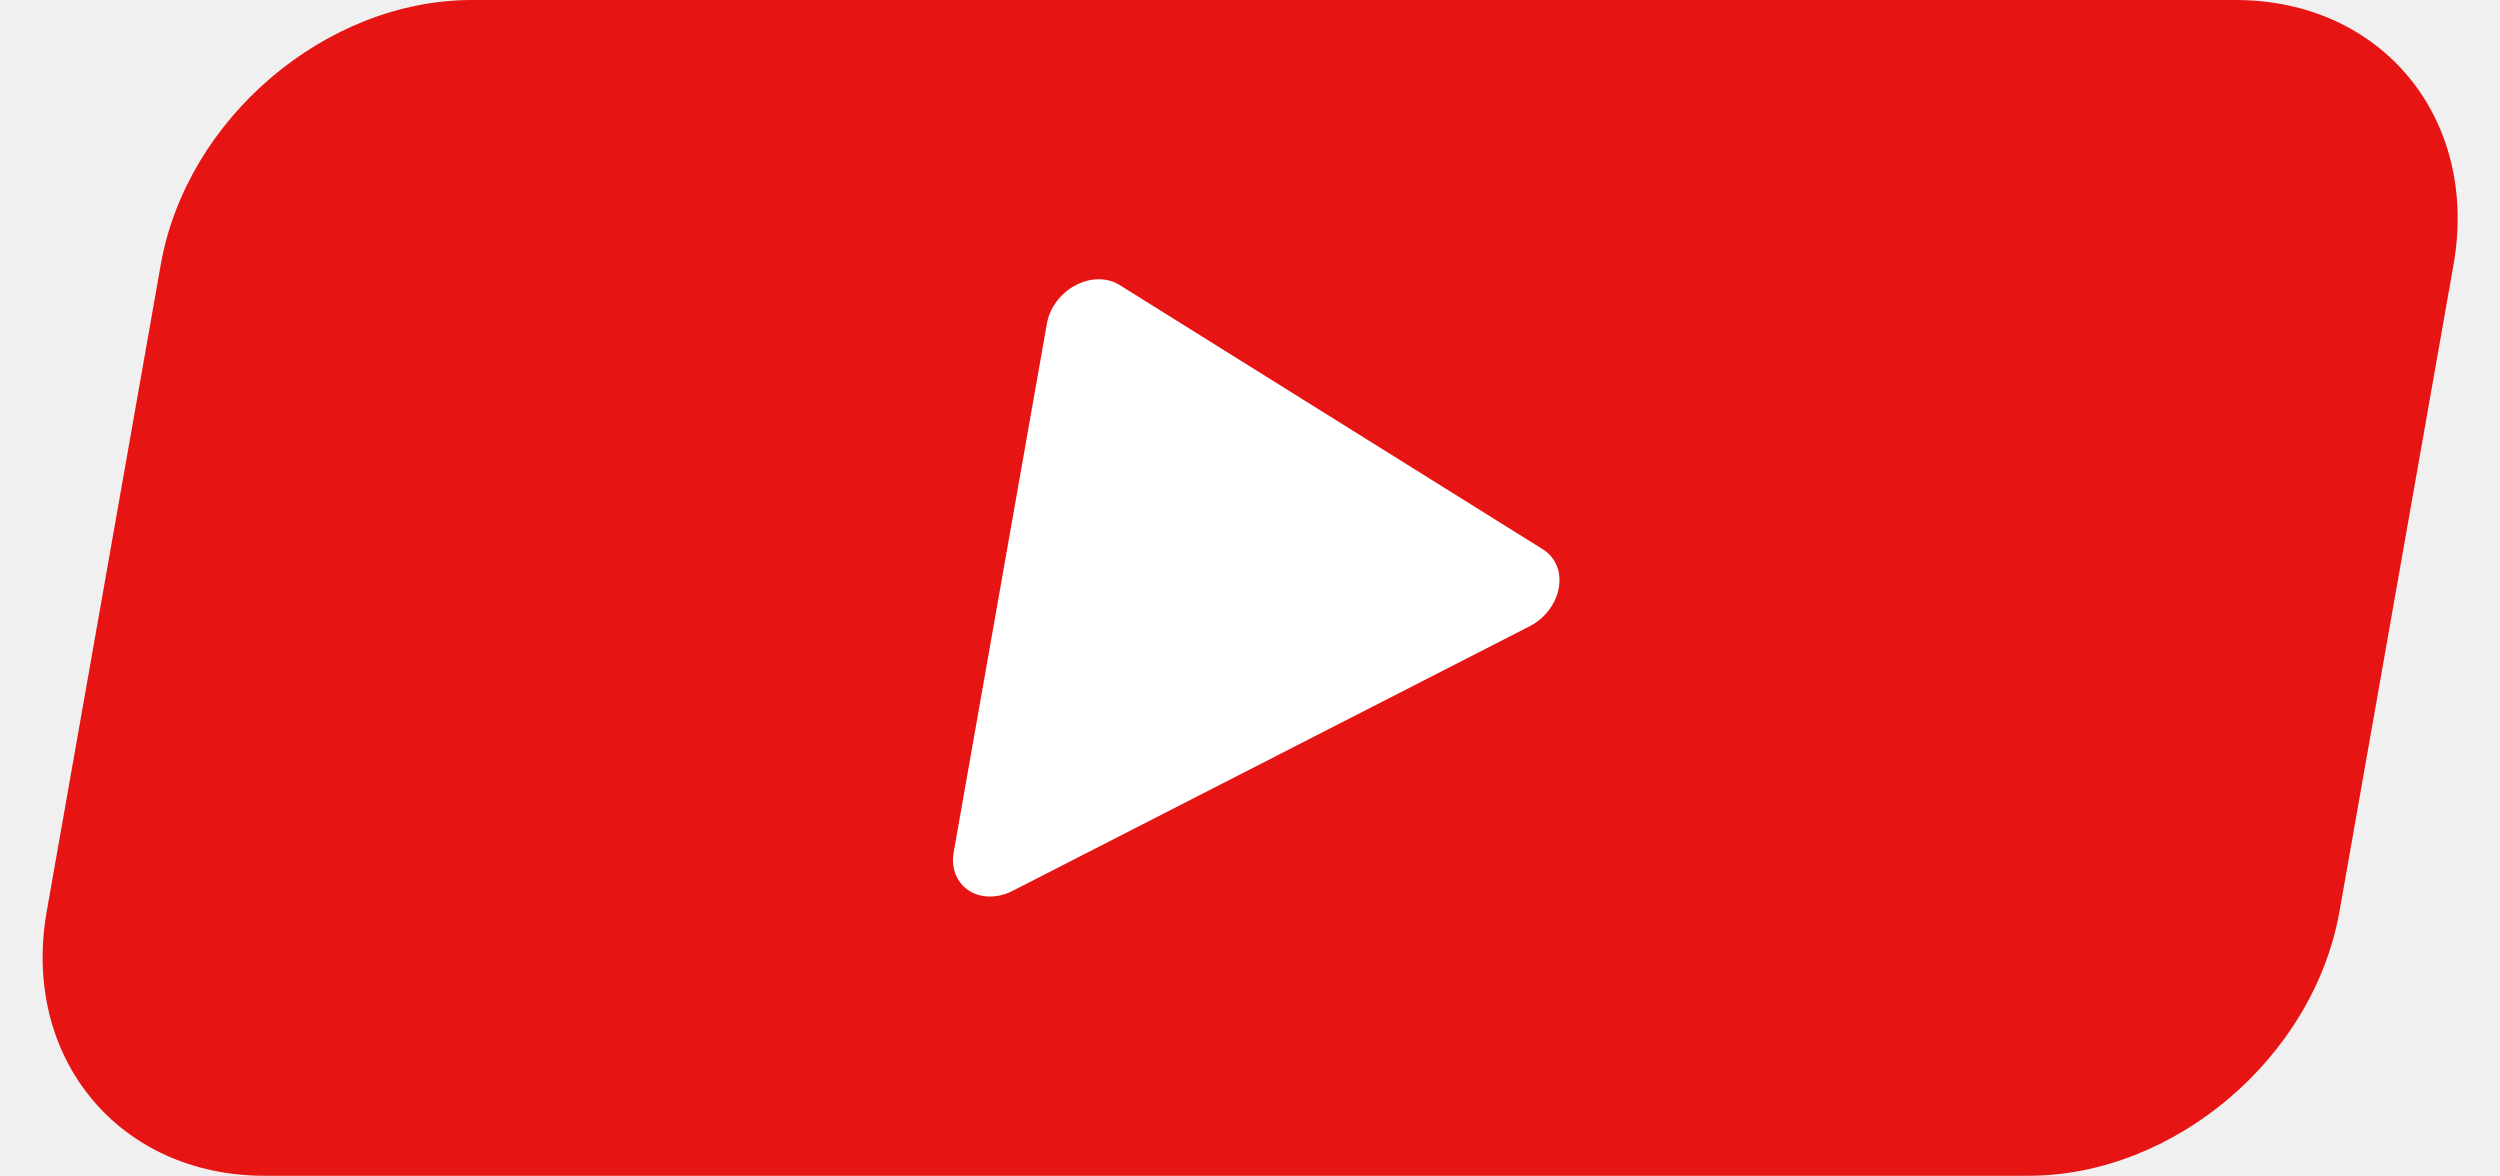
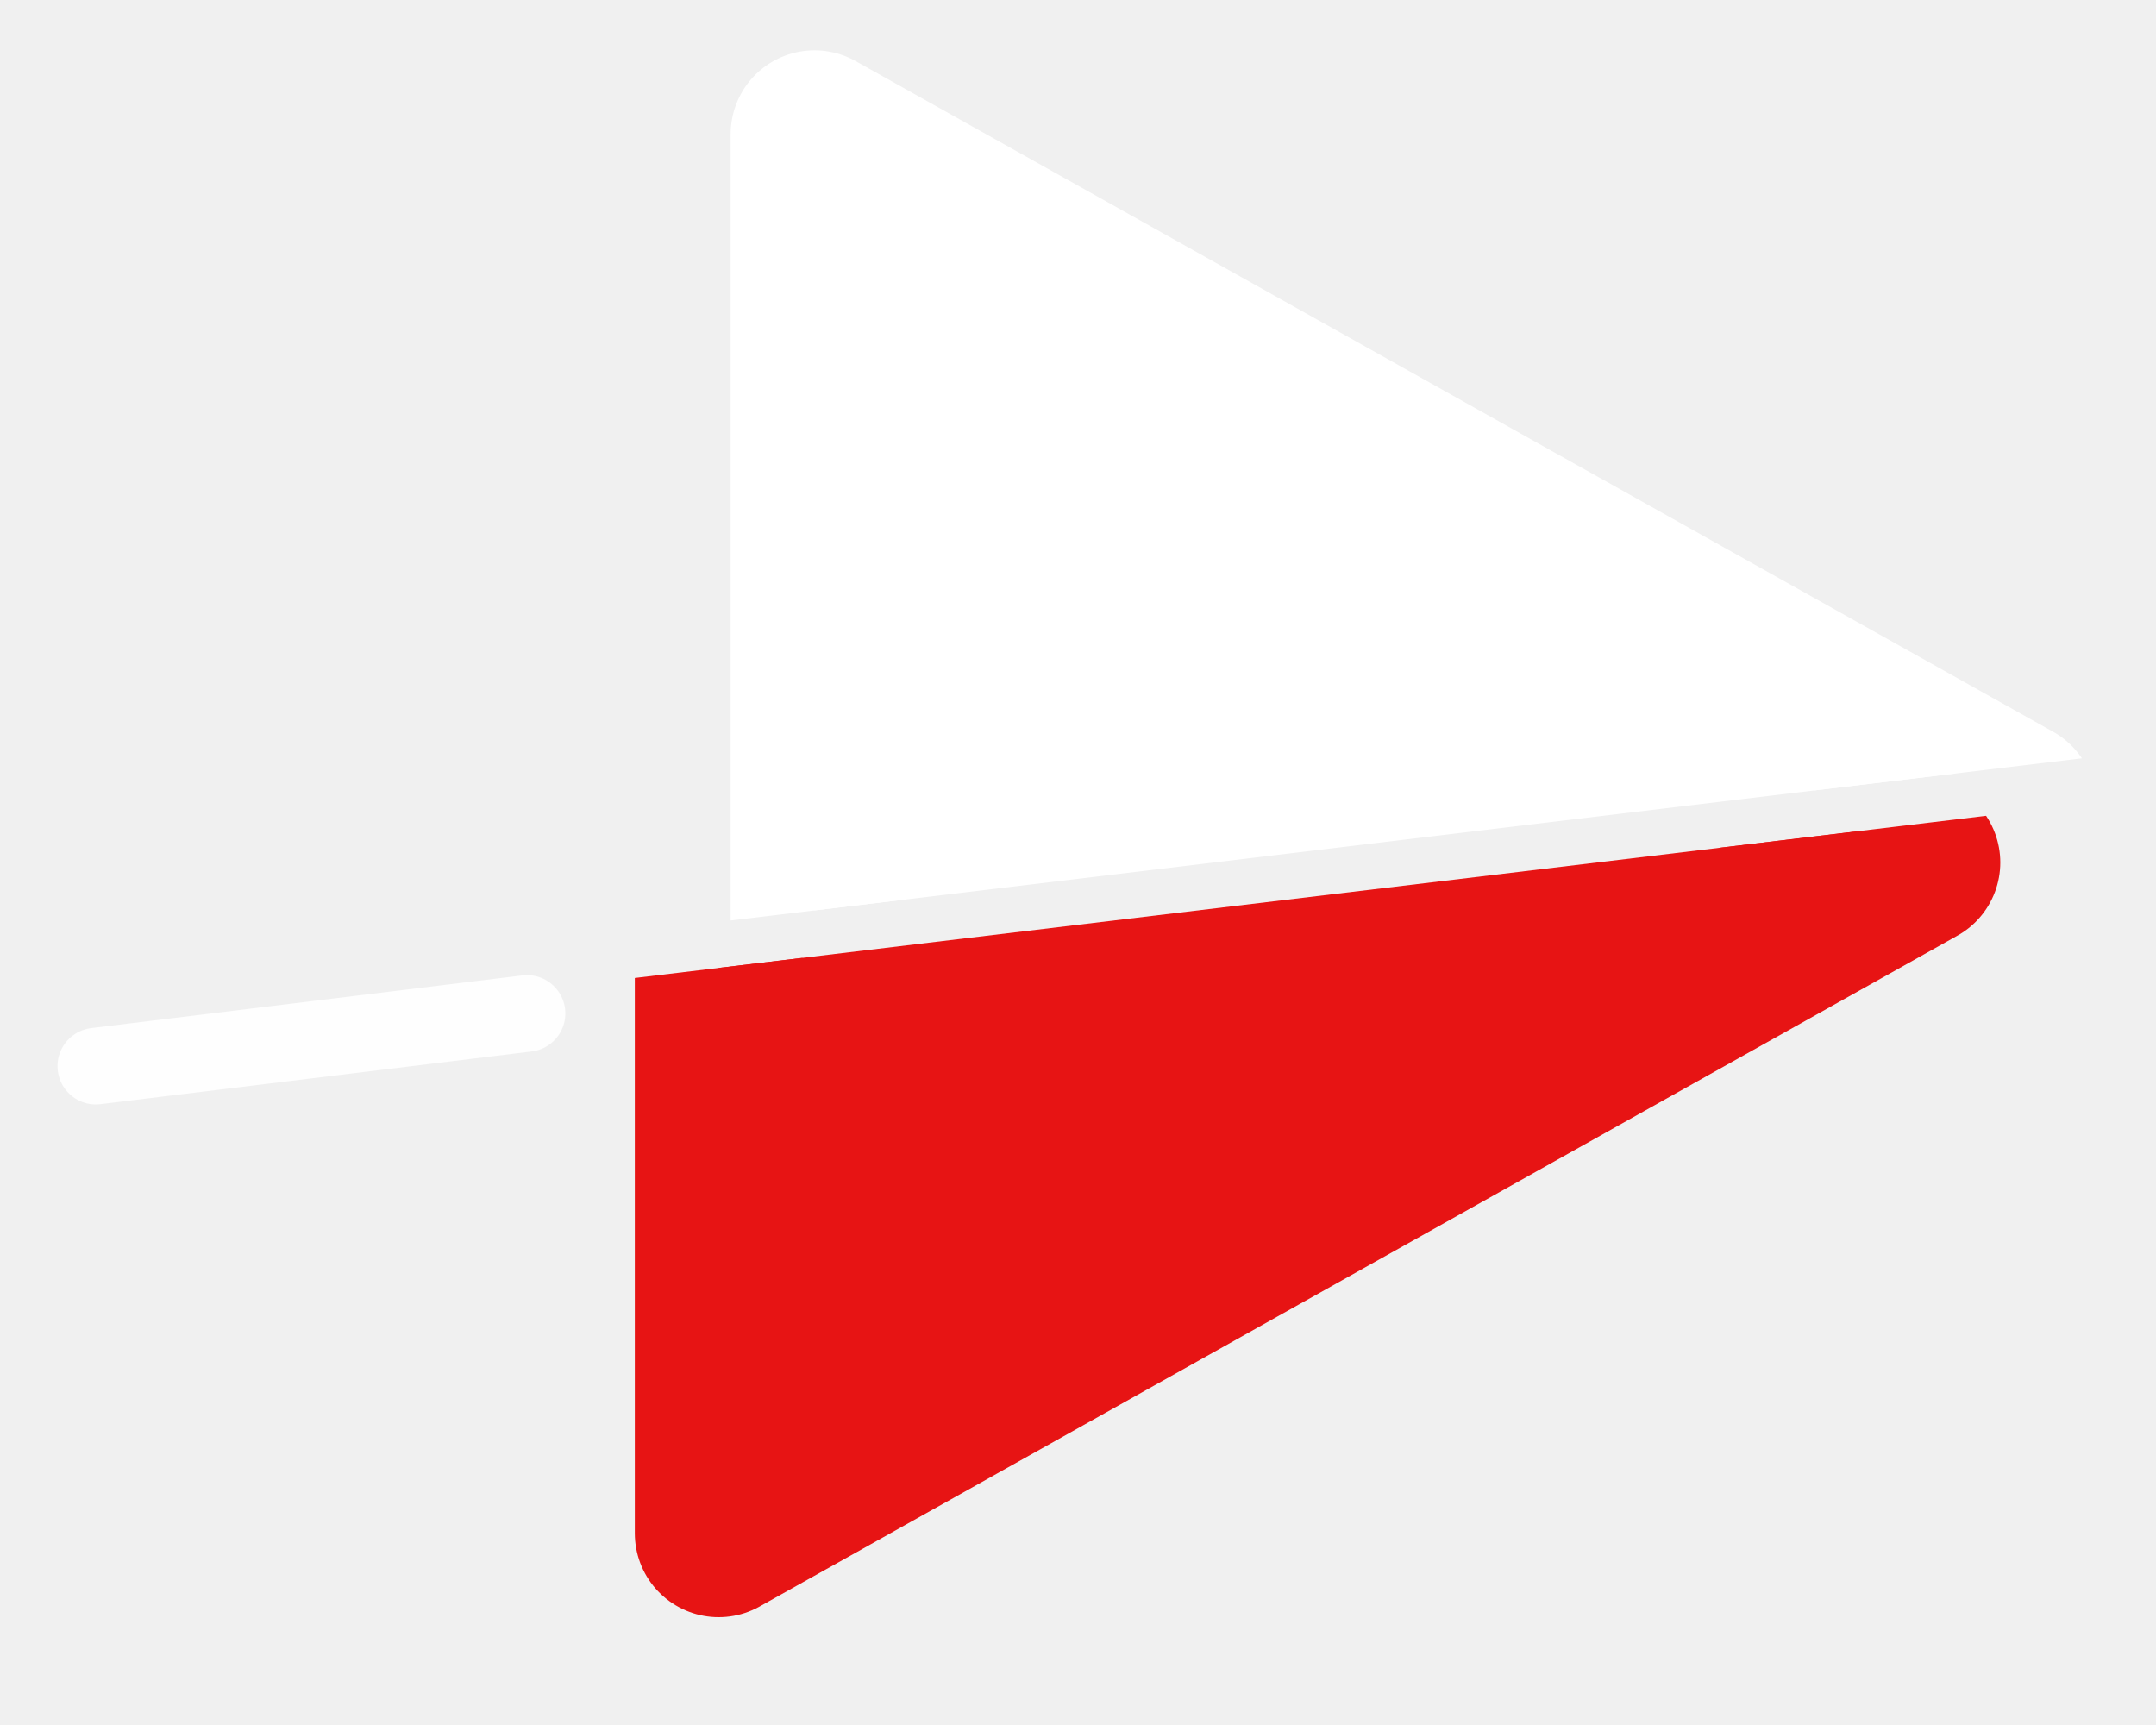
- <svg xmlns="http://www.w3.org/2000/svg" viewBox="0 0 85.05 40">
-   <g transform="matrix(1 0 -0.176327 1 7.0565 0)">
-     <rect x="0" y="0" width="78" height="40" rx="9" fill="#E71414" />
-     <path d="M32 11 L32 29 L48 20 Z" fill="#FFFFFF" stroke="#FFFFFF" stroke-width="3" stroke-linejoin="round" />
+ <svg xmlns="http://www.w3.org/2000/svg" viewBox="0 14 90 72">
+   <defs>
+     <clipPath id="t">
+       <polygon points="0,0 100,0 100,46 0,58" />
+     </clipPath>
+     <clipPath id="b">
+       <polygon points="0,58 100,46 100,100 0,100" />
+     </clipPath>
+   </defs>
+   <line x1="4" y1="58.5" x2="22" y2="56.3" stroke="#fff" stroke-width="3.2" stroke-linecap="round" stroke-opacity=".9" />
+   <g clip-path="url(#b)">
+     <path d="M30 22 L30 78 L80 50 Z" fill="#E71414" stroke="#E71414" stroke-width="7" stroke-linejoin="round" />
+   </g>
+   <g transform="translate(4 -2.4)">
+     <g clip-path="url(#t)">
+       <path d="M30 22 L30 78 L80 50 Z" fill="#fff" stroke="#fff" stroke-width="7" stroke-linejoin="round" />
+     </g>
  </g>
</svg>
